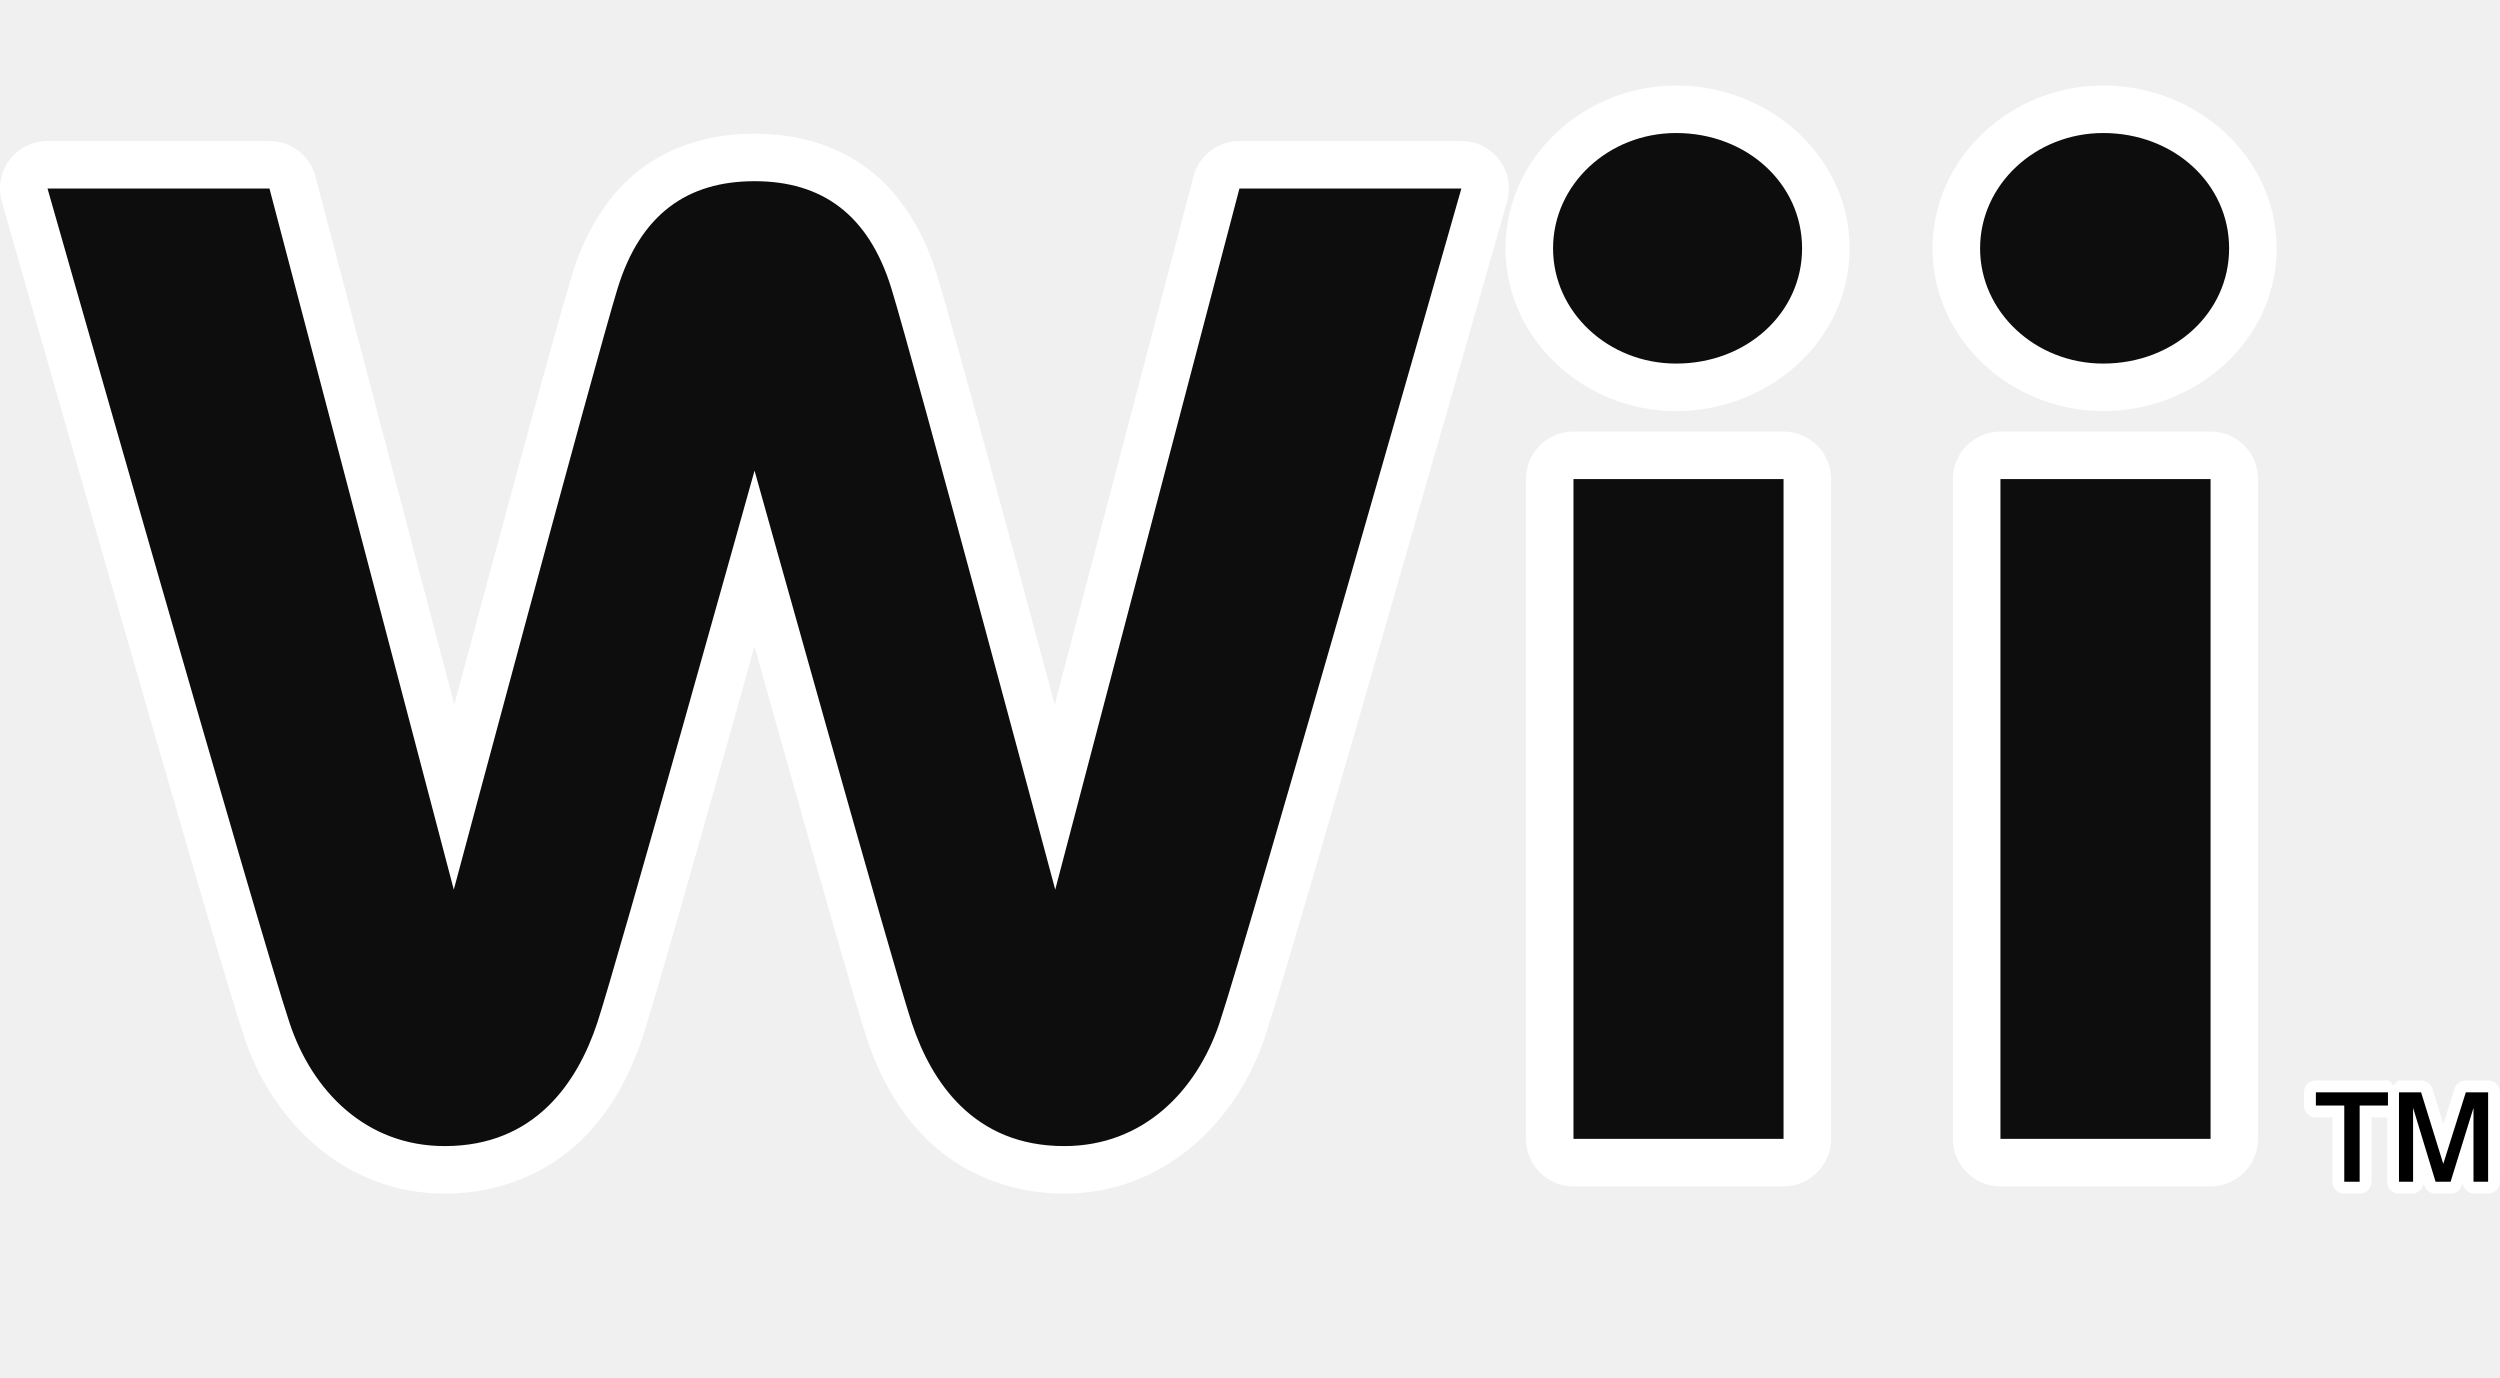
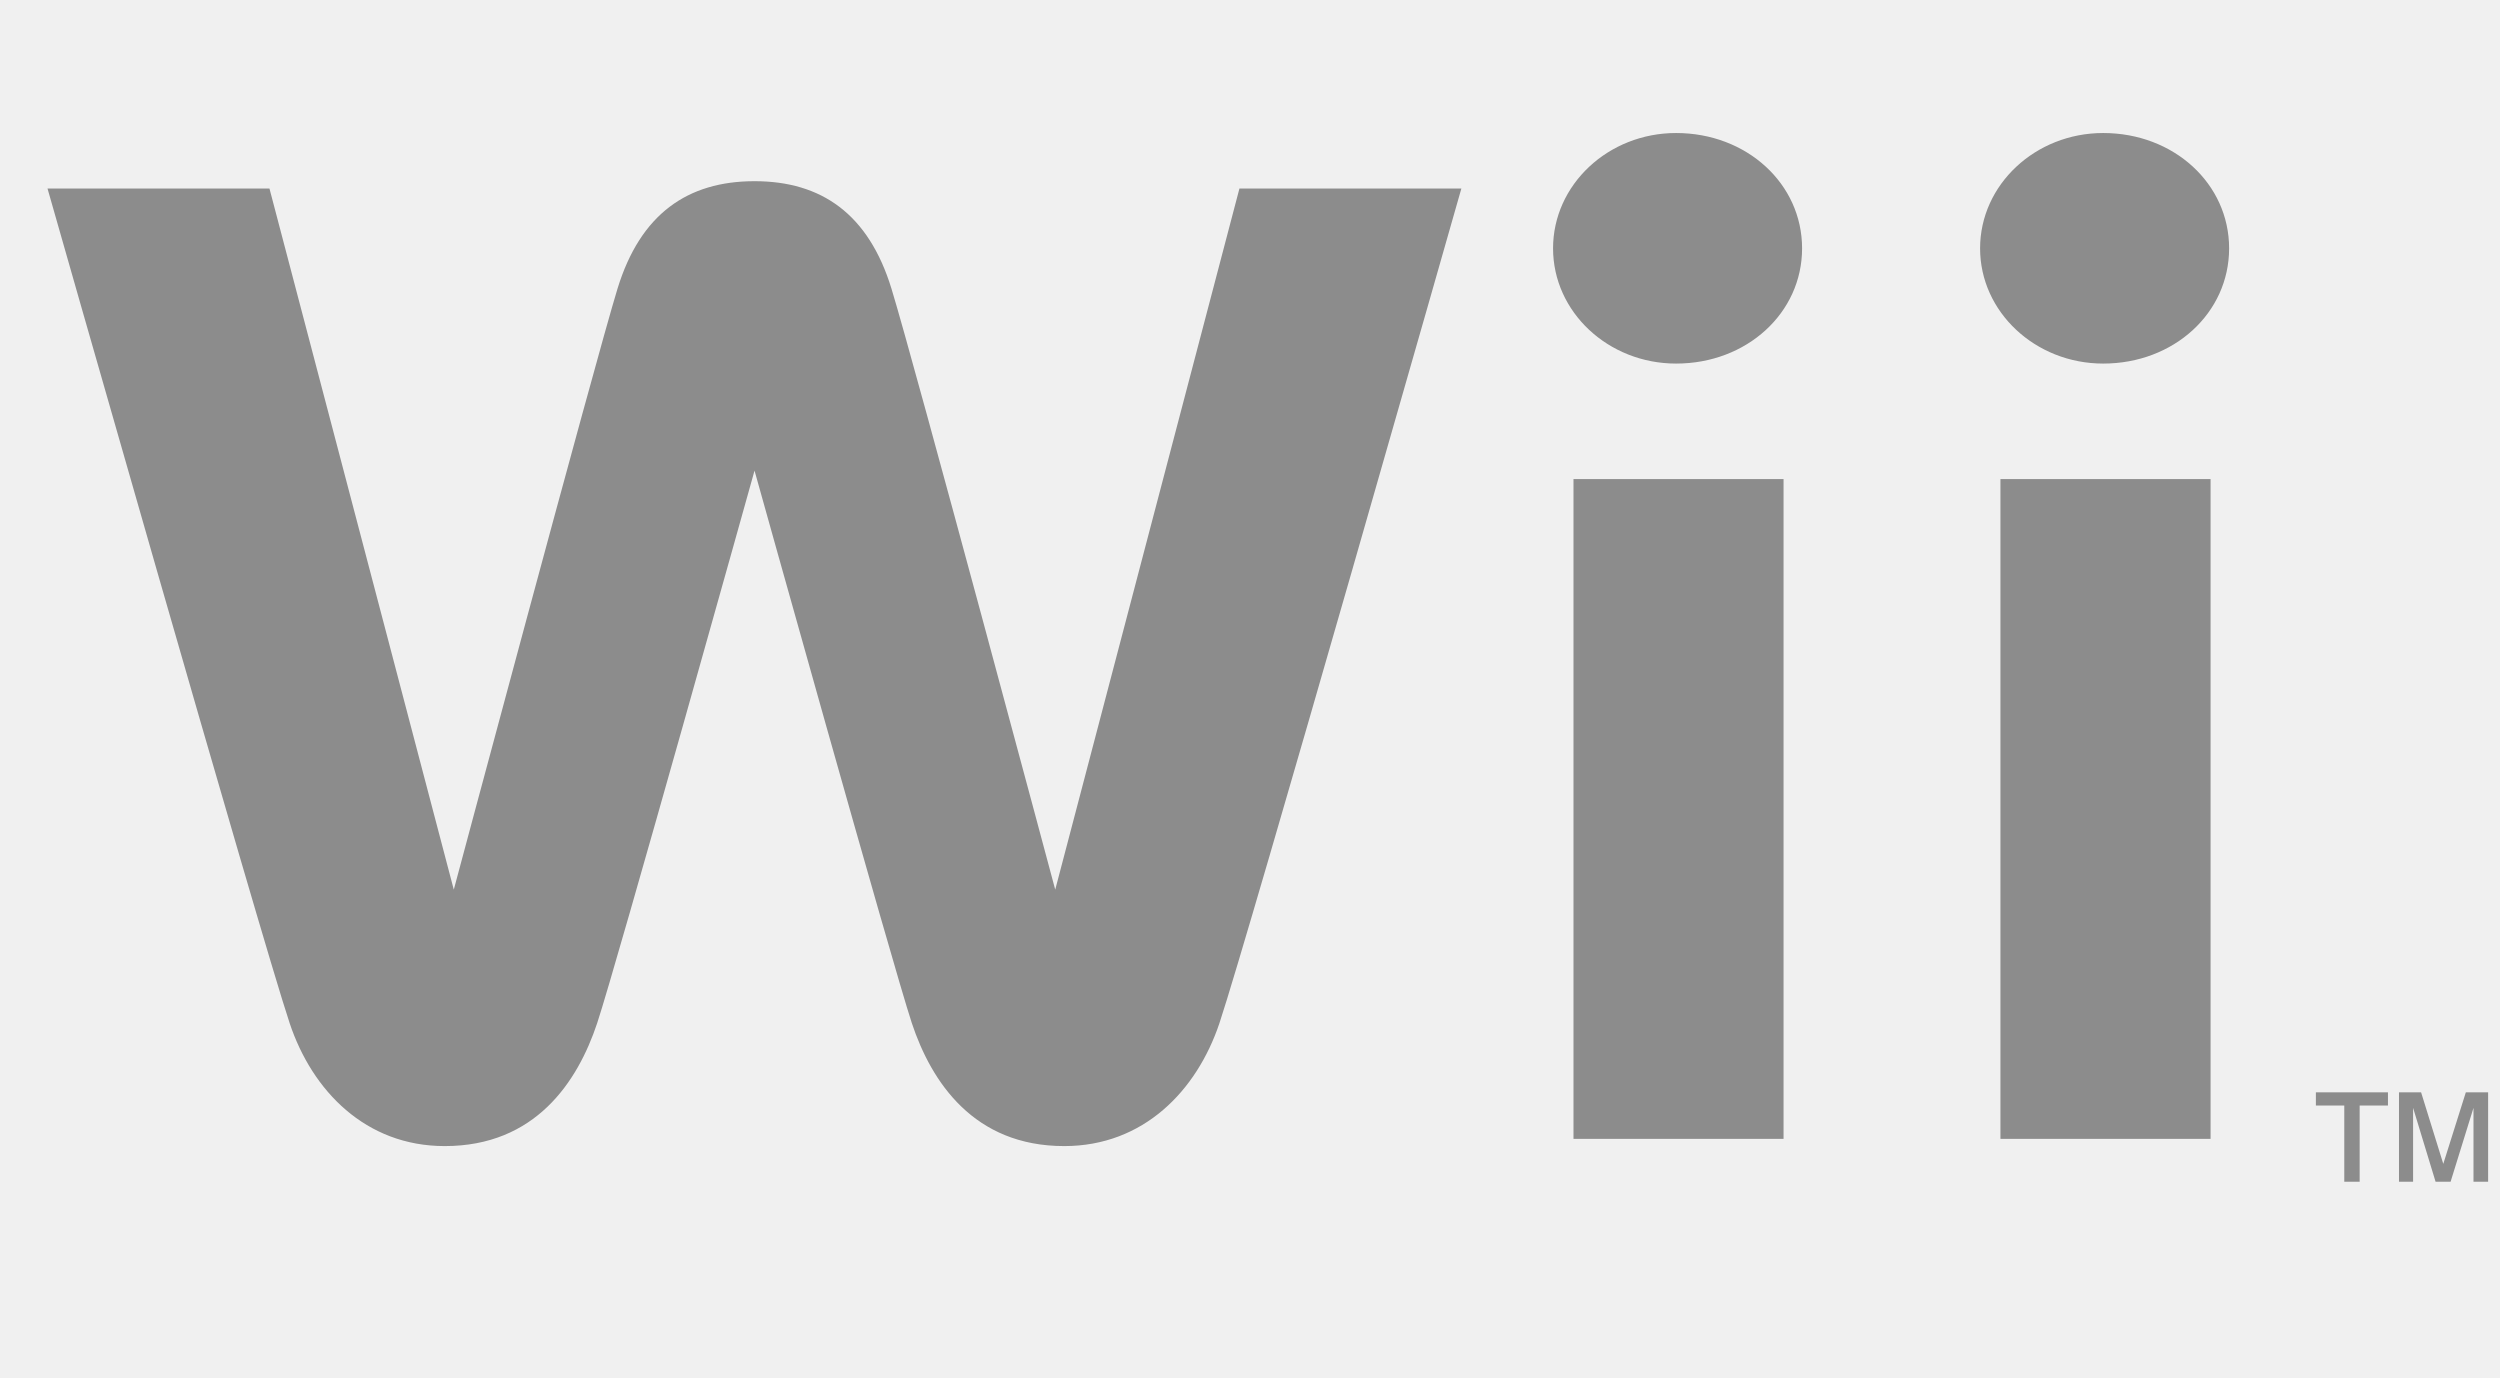
<svg xmlns="http://www.w3.org/2000/svg" width="544.366" height="300" viewBox="0 -26.707 526.221 290" xml:space="preserve" version="1.1" id="svg1">
-   <defs id="defs1" />
-   <g id="g1" transform="translate(0,-17.99986)">
-     <g id="path1" style="opacity:1" transform="translate(-23.9334,-30.90844)">
-       <path style="baseline-shift:baseline;display:inline;overflow:visible;vector-effect:none;fill:#ffffff;stroke-linecap:round;stroke-linejoin:round;paint-order:markers stroke fill;enable-background:accumulate;stop-color:#000000;stop-opacity:1" d="m 376.734,40.201 c -19.366,0 -35.9,15.104 -35.9,34.279 0,19.168 16.541,34.25 35.9,34.25 19.63,0 36.518,-14.926 36.518,-34.25 -0.001,-19.325 -16.877,-34.279 -36.518,-34.279 z m 89.898,0 c -19.361,0 -35.914,15.093 -35.914,34.279 0,19.179 16.561,34.25 35.914,34.25 19.636,0 36.504,-14.938 36.504,-34.25 0,-19.315 -16.858,-34.279 -36.504,-34.279 z m -283.879,10.139 c -8.673,0 -17.132,2.264 -23.953,7.457 -6.822,5.193 -11.6,12.928 -14.455,22.246 a 10.001,10.001 0 0 0 0,0.004 C 140.748,91.811 128.582,136.916 119.555,170.527 L 90.322,59.34 a 10.001,10.001 0 0 0 -9.67,-7.459 h -46.719 a 10.001,10.001 0 0 0 -9.617,12.742 c 0,0 11.219,39.371 23.203,81.029 11.982,41.652 24.437,84.738 27.896,95.08 5.726,17.176 20.814,32.707 42.131,32.707 11.884,0 21.808,-4.591 28.562,-11.076 6.755,-6.485 10.607,-14.424 13.008,-21.633 a 10.001,10.001 0 0 0 0.004,-0.014 c 2.457,-7.413 10.449,-35.649 18.225,-63.203 2.796,-9.908 3.059,-10.889 5.408,-19.26 2.349,8.371 2.611,9.352 5.406,19.26 7.774,27.554 15.768,55.8 18.213,63.195 a 10.001,10.001 0 0 0 0.008,0.019 c 2.4,7.209 6.25,15.15 13.004,21.635 6.754,6.485 16.677,11.076 28.559,11.076 21.327,0 36.395,-15.537 42.148,-32.689 a 10.001,10.001 0 0 0 0.004,-0.014 c 3.444,-10.319 15.894,-53.428 27.869,-95.086 11.975,-41.658 23.188,-81.029 23.188,-81.029 A 10.001,10.001 0 0 0 331.536,51.881 H 284.821 a 10.001,10.001 0 0 0 -9.672,7.459 L 245.939,170.51 C 236.915,136.904 224.761,91.836 221.141,80.041 l -0.002,-0.004 c -2.855,-9.314 -7.626,-17.045 -14.441,-22.238 -6.817,-5.194 -15.273,-7.459 -23.943,-7.459 z m 193.98,9.861 c 10.068,0 16.517,6.376 16.518,14.279 0,7.897 -6.439,14.25 -16.518,14.25 -9.222,0 -15.9,-6.646 -15.9,-14.25 0,-7.622 6.686,-14.279 15.9,-14.279 z m 89.898,0 c 10.078,0 16.504,6.366 16.504,14.279 0,7.909 -6.413,14.25 -16.504,14.25 -9.21,0 -15.914,-6.658 -15.914,-14.25 0,-7.611 6.71,-14.279 15.914,-14.279 z m -283.879,10.139 c 5.405,0 8.951,1.18 11.822,3.367 2.871,2.188 5.473,5.773 7.441,12.195 a 10.001,10.001 0 0 0 0.002,0.004 c 4.327,14.097 34.367,126.135 34.367,126.135 a 10.001,10.001 0 0 0 19.332,-0.043 L 292.533,71.881 h 25.74 c -2.753,9.66 -9.445,33.164 -19.529,68.244 -11.964,41.621 -24.971,86.339 -27.615,94.264 -3.795,11.313 -11.164,19.051 -23.186,19.051 -7.162,0 -11.215,-2.149 -14.707,-5.502 -3.488,-3.349 -6.149,-8.337 -7.873,-13.508 -1.627,-4.919 -10.19,-34.826 -17.955,-62.348 -7.765,-27.522 -15.023,-53.51 -15.023,-53.51 a 10.001,10.001 0 0 0 -19.262,0 c 0,0 -7.259,25.988 -15.025,53.51 -7.765,27.515 -16.33,57.417 -17.957,62.328 -1.724,5.178 -4.39,10.172 -7.883,13.525 -3.493,3.353 -7.546,5.504 -14.711,5.504 -12.004,0 -19.394,-7.743 -23.158,-19.033 a 10.001,10.001 0 0 0 -0.004,-0.01 C 91.742,226.498 78.715,181.751 66.74,140.123 56.649,105.044 49.955,81.542 47.199,71.881 H 72.941 L 109.779,212 a 10.001,10.001 0 0 0 19.332,0.043 c 0,0 30.03,-111.992 34.357,-126.143 l 0.002,-0.004 c 1.967,-6.416 4.57,-9.997 7.445,-12.186 2.876,-2.189 6.429,-3.371 11.838,-3.371 z m 172.379,42.697 a 10.001,10.001 0 0 0 -10,10 v 138.887 a 10.001,10.001 0 0 0 10,10 h 44.217 a 10.001,10.001 0 0 0 10,-10 V 123.037 a 10.001,10.001 0 0 0 -10,-10 z m 89.871,0 a 10.001,10.001 0 0 0 -10,10 v 138.887 a 10.001,10.001 0 0 0 10,10 h 44.229 a 10.001,10.001 0 0 0 10,-10 V 123.037 a 10.001,10.001 0 0 0 -10,-10 z m -79.871,20 h 24.217 v 118.887 h -24.217 z m 89.871,0 h 24.229 v 118.887 h -24.229 z" id="path2" />
-       <path style="baseline-shift:baseline;display:inline;overflow:visible;vector-effect:none;fill:#0d0d0d;stroke-linecap:round;stroke-linejoin:round;paint-order:markers stroke fill;enable-background:accumulate;stop-color:#000000;stop-opacity:1" d="m 350.834,74.48 c 0,13.386 11.609,24.25 25.9,24.25 14.854,0 26.518,-10.64 26.518,-24.25 -8.9e-4,-13.614 -11.664,-24.279 -26.518,-24.279 -14.29,0 -25.9,10.88 -25.9,24.279 m 4.299,48.557 h 44.216 v 138.886 h -44.216 z m 85.586,-48.557 c 0,13.386 11.632,24.25 25.914,24.25 14.863,0 26.504,-10.64 26.504,-24.25 0,-13.614 -11.641,-24.279 -26.504,-24.279 -14.282,0 -25.914,10.88 -25.914,24.279 m 4.285,48.557 h 44.228 V 261.923 H 445.004 Z M 284.82,61.882 246.047,209.457 c 0,0 -29.645,-110.773 -34.468,-126.485 -4.823,-15.738 -14.749,-22.632 -28.825,-22.632 -14.082,0 -24.025,6.895 -28.846,22.632 -4.805,15.712 -34.457,126.485 -34.457,126.485 L 80.652,61.882 H 33.934 c 0,0 44.868,157.455 50.968,175.688 4.745,14.233 15.984,25.87 32.645,25.87 19.048,0 27.956,-13.483 32.082,-25.87 4.081,-12.314 33.126,-116.308 33.126,-116.308 0,0 29.042,103.994 33.114,116.308 4.123,12.387 13.032,25.87 32.075,25.87 16.674,0 27.892,-11.637 32.667,-25.87 6.085,-18.233 50.925,-175.688 50.925,-175.688 z" id="path3" />
-     </g>
-     <g id="path1-5" style="opacity:1" transform="translate(-23.9334,-30.76196)">
-       <path style="baseline-shift:baseline;display:inline;overflow:visible;vector-effect:none;fill:#ffffff;stroke-linecap:round;stroke-linejoin:round;paint-order:markers stroke fill;enable-background:accumulate;stop-color:#000000;stop-opacity:1" d="m 511.398,249.479 a 2.5,2.5 0 0 0 -2.5,2.5 v 2.777 a 2.5,2.5 0 0 0 2.5,2.5 h 3.477 v 13.537 a 2.5,2.5 0 0 0 2.5,2.5 h 3.236 a 2.5,2.5 0 0 0 2.5,-2.5 v -13.537 h 3.281 v 13.537 a 2.5,2.5 0 0 0 2.5,2.5 h 2.967 a 2.5,2.5 0 0 0 2.209,-2.209 l 0.133,0.438 a 2.5,2.5 0 0 0 2.391,1.771 h 3.164 a 2.5,2.5 0 0 0 2.389,-1.76 l 0.158,-0.512 a 2.5,2.5 0 0 0 2.271,2.271 h 3.08 a 2.5,2.5 0 0 0 2.5,-2.5 v -18.814 a 2.5,2.5 0 0 0 -2.5,-2.5 h -4.693 a 2.5,2.5 0 0 0 -2.385,1.748 l -2.342,7.43 -2.301,-7.418 a 2.5,2.5 0 0 0 -2.387,-1.76 h -4.654 a 2.5,2.5 0 0 0 -1.16,1.16 2.5,2.5 0 0 0 -1.16,-1.16 z" id="path4" />
-       <path style="baseline-shift:baseline;display:inline;overflow:visible;vector-effect:none;stroke-linecap:round;stroke-linejoin:round;paint-order:markers stroke fill;enable-background:accumulate;stop-color:#000000;stop-opacity:1" d="m 511.399,251.978 h 15.172 v 2.777 h -5.959 V 270.793 h -3.237 v -16.038 h -5.976 z m 20.461,18.815 h -2.968 v -18.815 h 4.654 l 4.669,15.054 4.746,-15.054 h 4.693 V 270.793 h -3.079 V 255.246 L 539.756,270.793 h -3.164 l -4.733,-15.547 z" id="path5" />
-     </g>
-   </g>
+   <defs id="defs1">
+         
+         
+     
+             
+             
+         
+             
+             
+         </defs>
+   <path id="path2" style="baseline-shift:baseline;display:none;overflow:visible;vector-effect:none;fill:#ffffff;stroke-linecap:round;stroke-linejoin:round;paint-order:markers stroke fill;enable-background:accumulate;stop-color:#000000" d="m 352.801,-8.707 c -19.366,0 -35.901,15.104 -35.901,34.279 0,19.168 16.542,34.251 35.901,34.251 19.63,0 36.518,-14.927 36.518,-34.251 -10e-4,-19.325 -16.877,-34.279 -36.518,-34.279 z m 89.898,0 c -19.361,0 -35.914,15.093 -35.914,34.279 0,19.179 16.561,34.251 35.914,34.251 19.636,0 36.505,-14.938 36.505,-34.251 0,-19.315 -16.859,-34.279 -36.505,-34.279 z M 158.82,1.432 c -8.673,0 -17.132,2.263 -23.953,7.456 -6.822,5.193 -11.6,12.928 -14.455,22.247 a 10.001,10.001 0 0 0 0,0.004 C 116.815,42.902 104.648,88.008 95.621,121.62 L 66.388,10.432 A 10.001,10.001 0 0 0 56.718,2.973 H 10.001 A 10.001,10.001 0 0 0 0.383,15.715 c 0,0 11.22,39.37 23.204,81.028 11.982,41.652 24.436,84.739 27.896,95.081 5.726,17.176 20.814,32.708 42.131,32.708 11.884,0 21.807,-4.592 28.562,-11.077 6.755,-6.485 10.608,-14.424 13.008,-21.633 a 10.001,10.001 0 0 0 0.004,-0.013 c 2.457,-7.413 10.449,-35.649 18.225,-63.203 2.796,-9.908 3.058,-10.889 5.407,-19.26 2.349,8.371 2.612,9.352 5.407,19.26 7.774,27.554 15.767,55.801 18.212,63.196 a 10.001,10.001 0 0 0 0.008,0.019 c 2.4,7.209 6.251,15.15 13.005,21.635 6.754,6.485 16.676,11.077 28.558,11.077 21.327,0 36.394,-15.538 42.148,-32.691 a 10.001,10.001 0 0 0 0.004,-0.013 c 3.444,-10.319 15.894,-53.428 27.869,-95.086 11.975,-41.658 23.189,-81.028 23.189,-81.028 A 10.001,10.001 0 0 0 307.602,2.973 h -46.715 a 10.001,10.001 0 0 0 -9.67,7.46 L 222.007,121.601 C 212.983,87.996 200.828,42.928 197.208,31.133 l -0.002,-0.004 C 194.351,21.815 189.58,14.083 182.764,8.89 175.947,3.696 167.491,1.432 158.82,1.432 Z m 193.981,9.861 c 10.068,0 16.516,6.376 16.516,14.279 0,7.897 -6.437,14.251 -16.516,14.251 -9.222,0 -15.901,-6.647 -15.901,-14.251 0,-7.622 6.686,-14.279 15.901,-14.279 z m 89.898,0 c 10.078,0 16.503,6.366 16.503,14.279 0,7.909 -6.412,14.251 -16.503,14.251 -9.21,0 -15.914,-6.659 -15.914,-14.251 0,-7.611 6.71,-14.279 15.914,-14.279 z M 158.82,21.432 c 5.405,0 8.952,1.179 11.823,3.366 2.871,2.188 5.473,5.774 7.441,12.197 a 10.001,10.001 0 0 0 0.002,0.004 c 4.327,14.097 34.368,126.135 34.368,126.135 a 10.001,10.001 0 0 0 19.331,-0.043 l 36.814,-140.118 h 25.741 c -2.753,9.66 -9.446,33.164 -19.53,68.244 -11.964,41.621 -24.972,86.339 -27.616,94.263 -3.795,11.313 -11.164,19.05 -23.185,19.05 -7.162,0 -11.215,-2.148 -14.708,-5.502 -3.488,-3.349 -6.149,-8.336 -7.873,-13.507 -1.627,-4.919 -10.19,-34.826 -17.955,-62.348 C 175.709,95.652 168.451,69.663 168.451,69.663 a 10.001,10.001 0 0 0 -19.262,0 c 0,0 -7.258,25.989 -15.025,53.51 -7.765,27.515 -16.33,57.418 -17.957,62.329 -1.724,5.178 -4.39,10.17 -7.882,13.524 -3.493,3.353 -7.547,5.504 -14.711,5.504 -12.004,0 -19.395,-7.743 -23.158,-19.033 a 10.001,10.001 0 0 0 -0.004,-0.009 C 67.809,177.589 54.782,132.843 42.807,91.215 32.716,56.136 26.022,32.634 23.266,22.972 H 49.007 L 85.846,163.092 a 10.001,10.001 0 0 0 19.331,0.043 c 0,0 30.031,-111.992 34.358,-126.142 l 0.002,-0.006 c 1.967,-6.416 4.569,-9.997 7.444,-12.185 2.876,-2.189 6.429,-3.37 11.838,-3.37 z M 331.199,64.129 a 10.001,10.001 0 0 0 -9.999,9.999 V 213.015 a 10.001,10.001 0 0 0 9.999,10.001 h 44.217 A 10.001,10.001 0 0 0 385.417,213.015 V 74.128 a 10.001,10.001 0 0 0 -10.001,-9.999 z m 89.872,0 a 10.001,10.001 0 0 0 -9.999,9.999 V 213.015 a 10.001,10.001 0 0 0 9.999,10.001 h 44.229 A 10.001,10.001 0 0 0 475.3,213.015 V 74.128 a 10.001,10.001 0 0 0 -10.001,-9.999 z m -79.871,20 h 24.218 V 203.016 h -24.218 z m 89.872,0 H 455.298 V 203.016 h -24.227 z m 56.393,116.587 a 2.5,2.5 0 0 0 -2.5,2.5 v 2.777 a 2.5,2.5 0 0 0 2.5,2.5 h 3.478 v 13.537 a 2.5,2.5 0 0 0 2.5,2.502 h 3.236 a 2.5,2.5 0 0 0 2.5,-2.502 v -13.537 h 3.281 v 13.537 a 2.5,2.5 0 0 0 2.5,2.502 h 2.968 a 2.5,2.5 0 0 0 2.209,-2.209 l 0.132,0.436 a 2.5,2.5 0 0 0 2.39,1.773 h 3.164 a 2.5,2.5 0 0 0 2.388,-1.76 l 0.159,-0.514 a 2.5,2.5 0 0 0 2.271,2.273 h 3.079 a 2.5,2.5 0 0 0 2.502,-2.502 v -18.814 a 2.5,2.5 0 0 0 -2.502,-2.5 h -4.692 a 2.5,2.5 0 0 0 -2.385,1.748 l -2.343,7.429 -2.3,-7.418 a 2.5,2.5 0 0 0 -2.388,-1.76 h -4.654 a 2.5,2.5 0 0 0 -1.159,1.161 2.5,2.5 0 0 0 -1.161,-1.161 z" />
+   <path id="path3" style="baseline-shift:baseline;display:inline;overflow:visible;vector-effect:none;fill:#8c8c8c;stroke-linecap:round;stroke-linejoin:round;paint-order:markers stroke fill;enable-background:accumulate;stop-color:#000000;fill-opacity:1" d="M 352.801 1.292 C 338.511 1.292 326.901 12.174 326.901 25.572 C 326.901 38.958 338.511 49.822 352.801 49.822 C 367.656 49.822 379.318 39.183 379.318 25.572 C 379.318 11.958 367.656 1.292 352.801 1.292 z M 442.699 1.292 C 428.417 1.292 416.786 12.174 416.786 25.572 C 416.786 38.958 428.418 49.822 442.699 49.822 C 457.563 49.822 469.203 39.183 469.203 25.572 C 469.203 11.958 457.562 1.292 442.699 1.292 z M 158.82 11.431 C 144.738 11.431 134.797 18.325 129.975 34.063 C 125.17 49.775 95.517 160.549 95.517 160.549 L 56.718 12.974 L 10.001 12.974 C 10.001 12.974 54.87 170.429 60.97 188.661 C 65.715 202.895 76.953 214.531 93.614 214.531 C 112.662 214.531 121.57 201.048 125.695 188.661 C 129.776 176.347 158.82 72.354 158.82 72.354 C 158.82 72.354 187.863 176.347 191.934 188.661 C 196.058 201.048 204.966 214.531 224.01 214.531 C 240.684 214.531 251.902 202.895 256.676 188.661 C 262.761 170.429 307.602 12.974 307.602 12.974 L 260.887 12.974 L 222.114 160.549 C 222.114 160.549 192.469 49.775 187.647 34.063 C 182.824 18.325 172.896 11.431 158.82 11.431 z M 331.2 74.128 L 331.2 213.015 L 375.416 213.015 L 375.416 74.128 L 331.2 74.128 z M 421.07 74.128 L 421.07 213.015 L 465.299 213.015 L 465.299 74.128 L 421.07 74.128 z M 487.466 203.216 L 487.466 205.993 L 493.442 205.993 L 493.442 222.03 L 496.68 222.03 L 496.68 205.993 L 502.638 205.993 L 502.638 203.216 L 487.466 203.216 z M 504.959 203.216 L 504.959 222.03 L 507.927 222.03 L 507.927 206.484 L 512.66 222.03 L 515.822 222.03 L 520.641 206.484 L 520.641 222.03 L 523.72 222.03 L 523.72 203.216 L 519.028 203.216 L 514.282 218.271 L 509.613 203.216 L 504.959 203.216 z " />
</svg>
